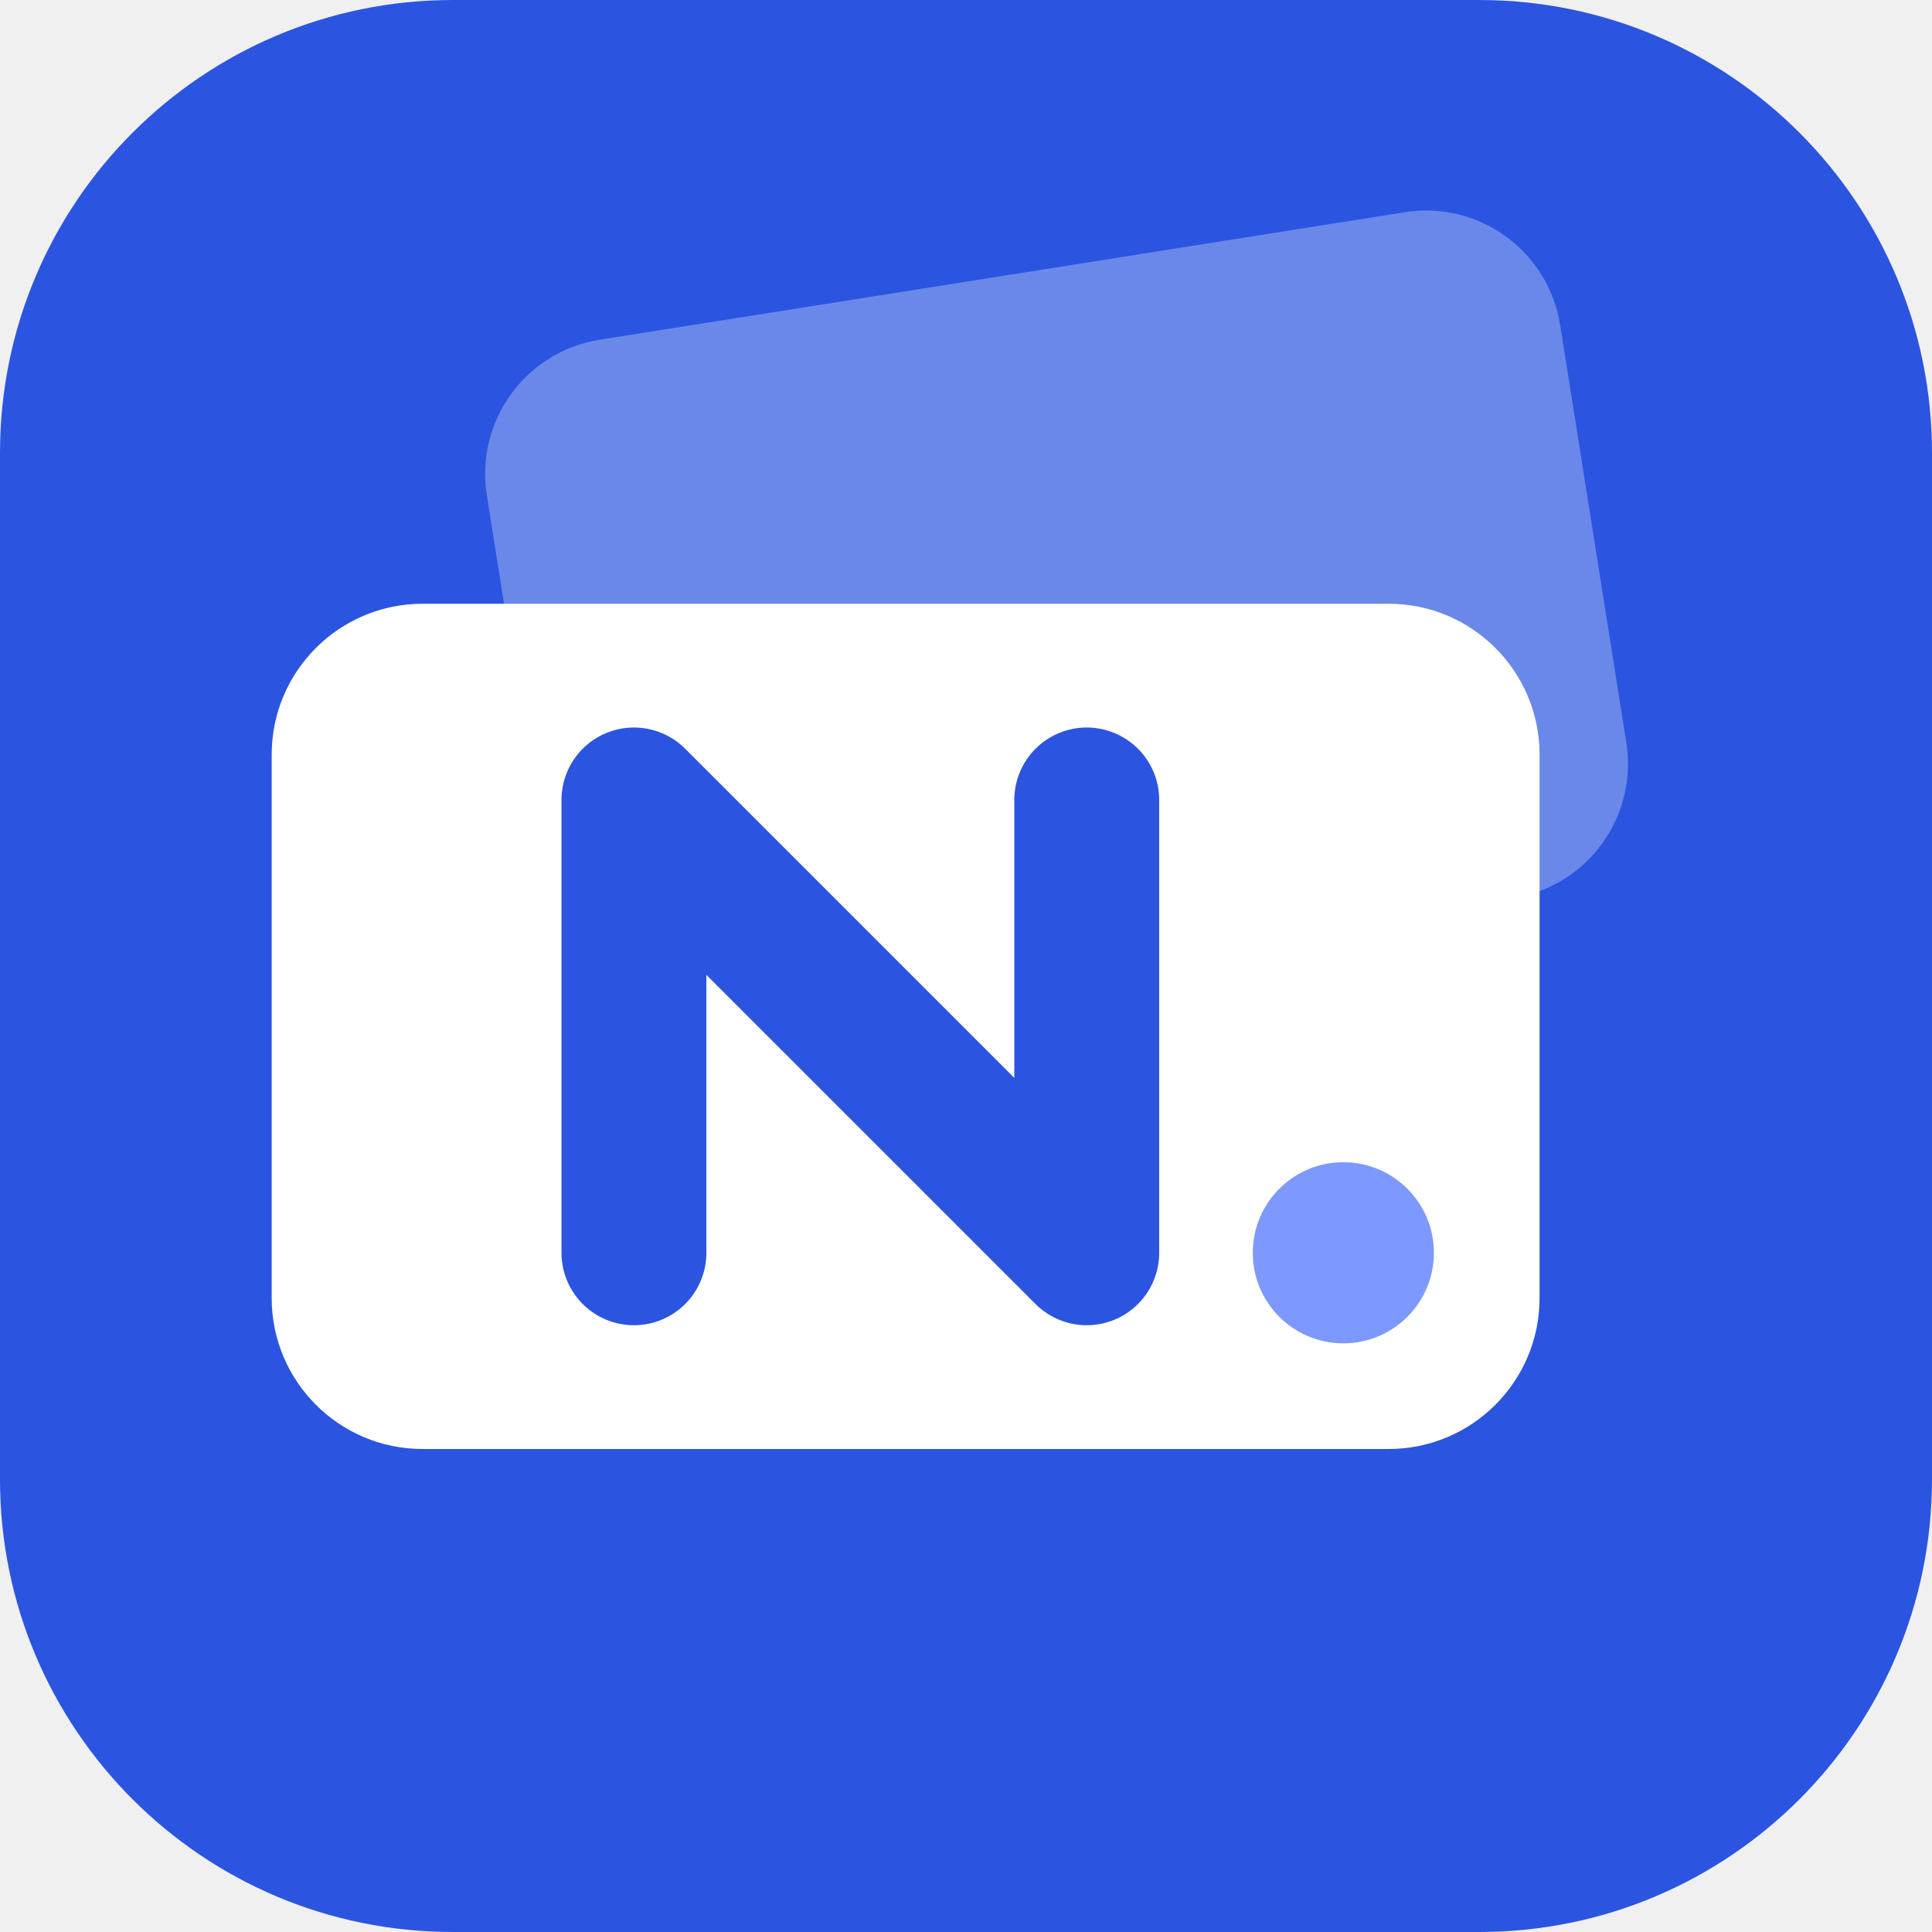
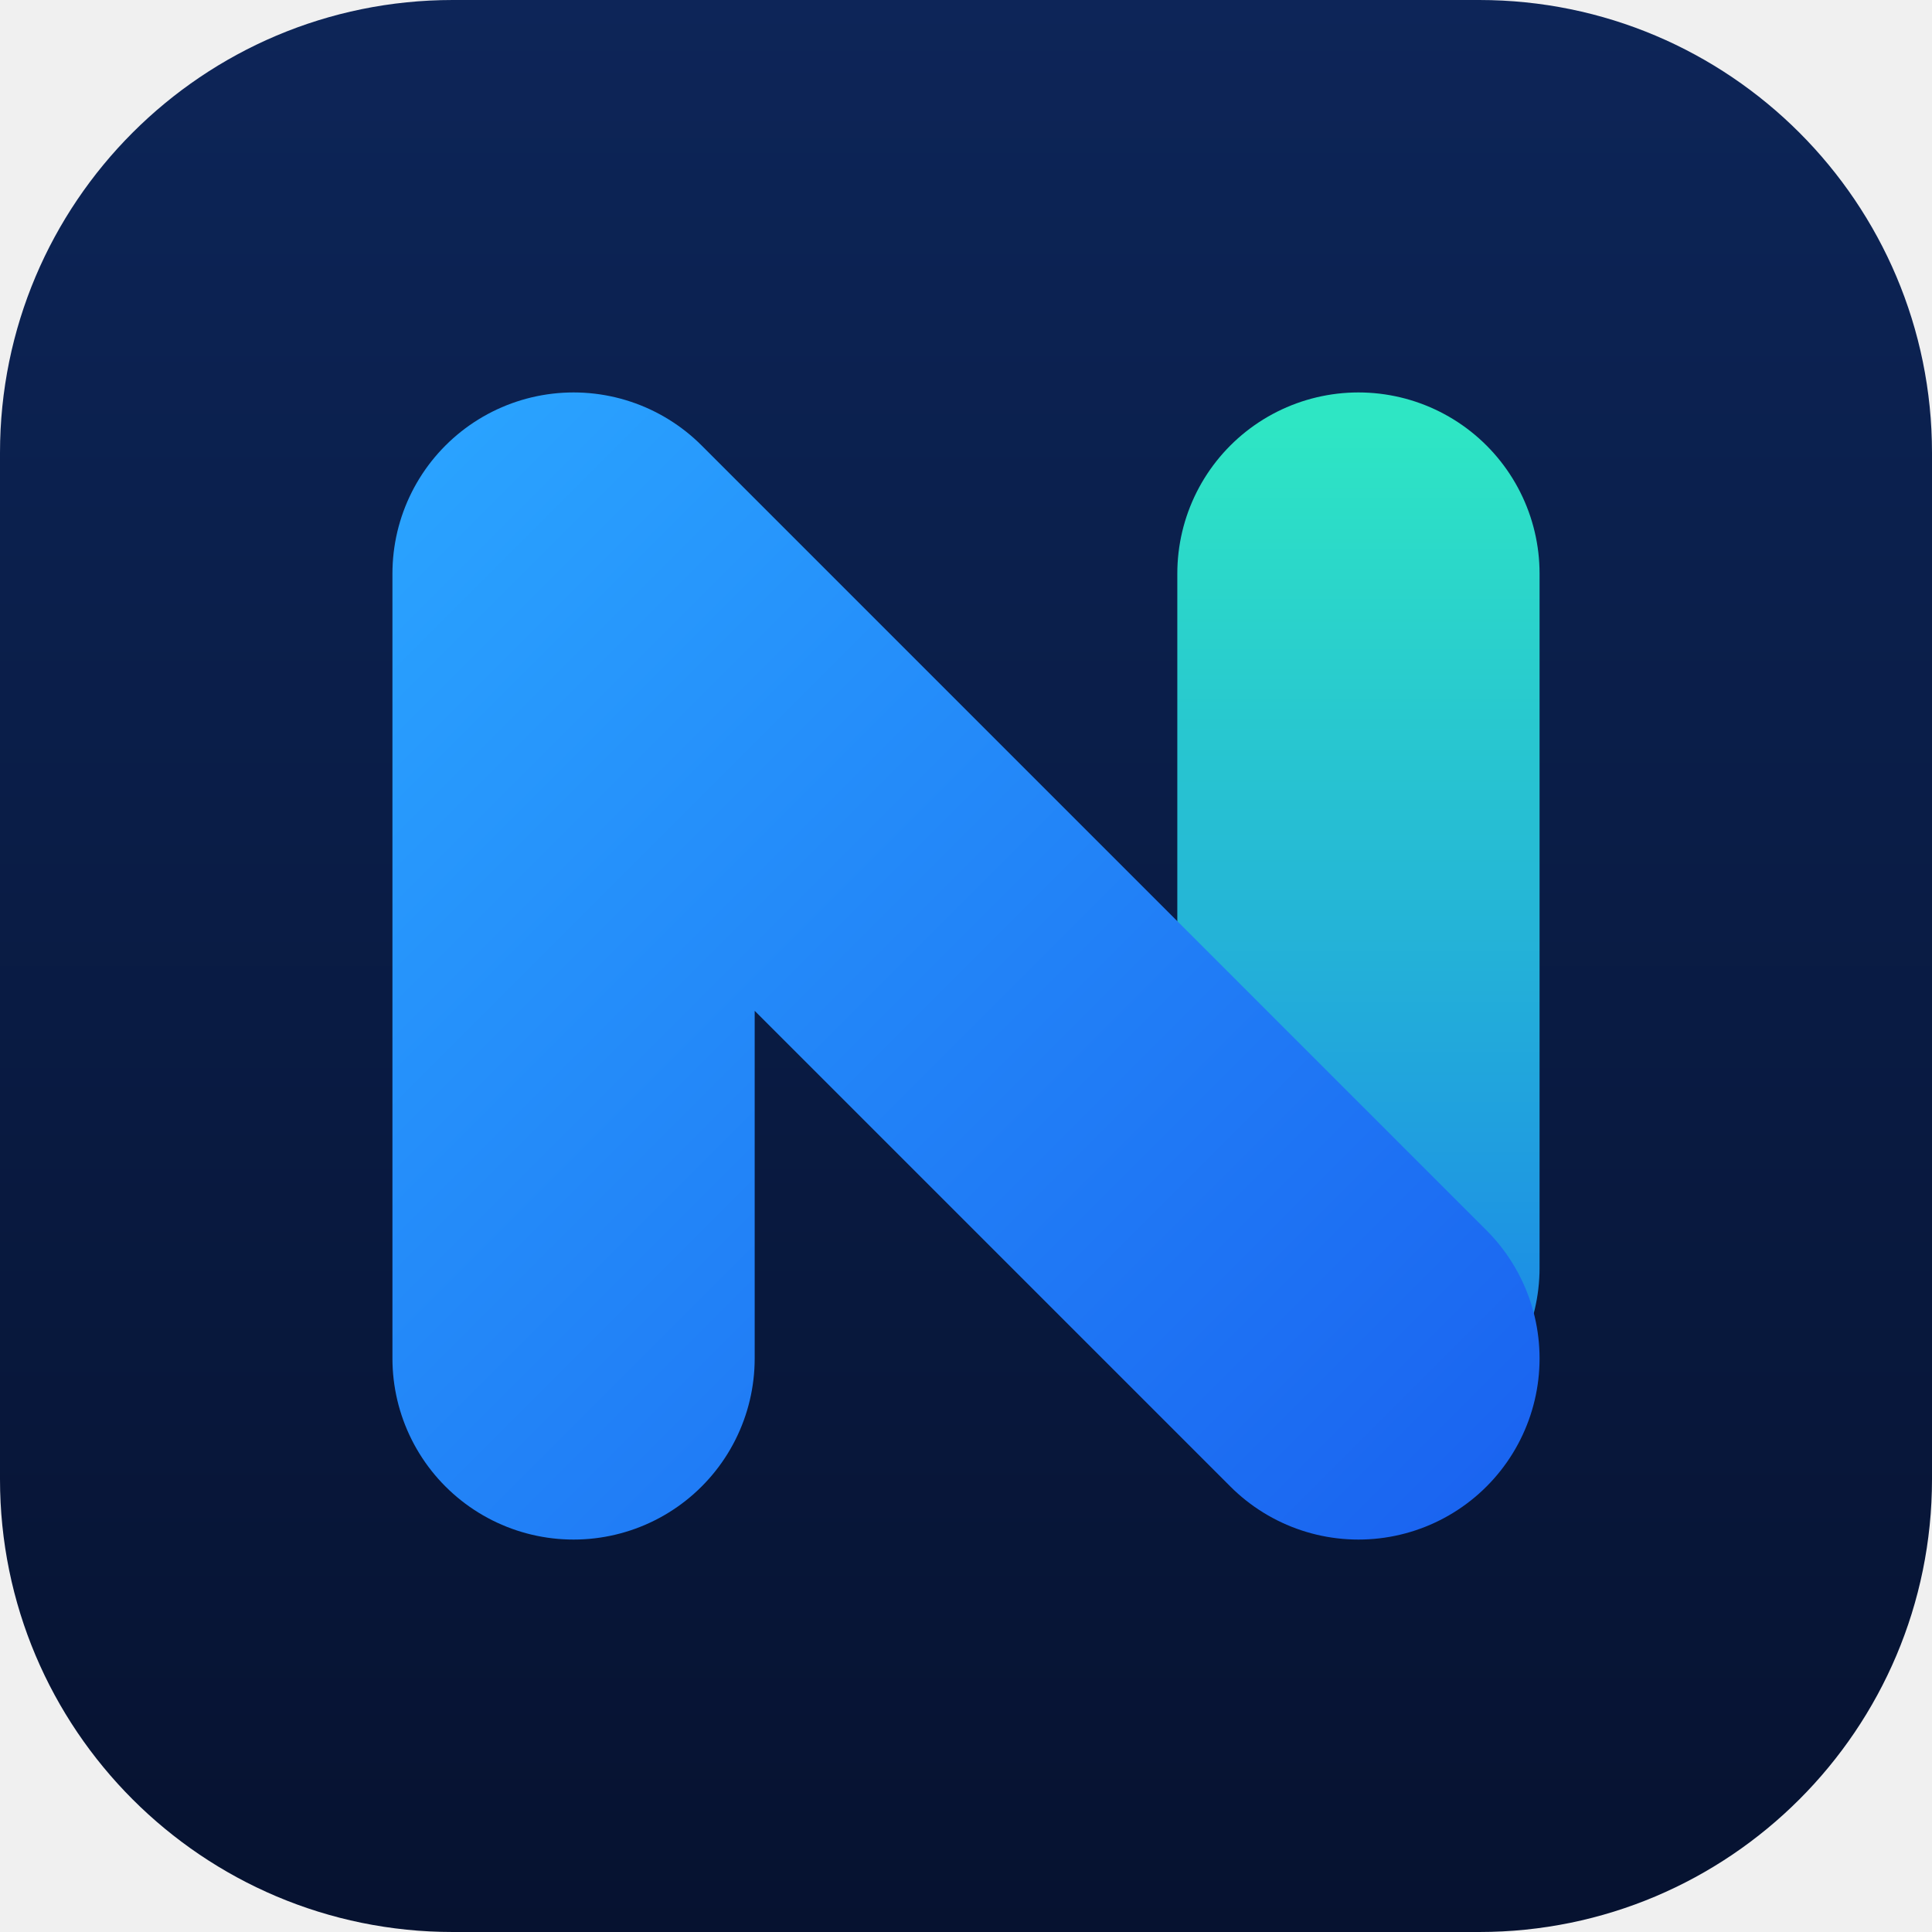
<svg xmlns="http://www.w3.org/2000/svg" viewBox="0 0 64 64">
-   <rect width="64" height="64" rx="15" fill="#2b55e0" />
-   <rect x="17" y="9" width="36" height="23" rx="4.5" fill="#ffffff" opacity=".3" transform="rotate(-9 35 20.5)" />
-   <rect x="9" y="20" width="42" height="28" rx="5" fill="#ffffff" />
-   <path d="M21 41.5 V 26.5 L 36 41.5 V 26.5" fill="none" stroke="#2b55e0" stroke-width="4.8" stroke-linecap="round" stroke-linejoin="round" />
-   <circle cx="44.5" cy="41.5" r="3" fill="#7d99ff" />
+   <defs>
+     <linearGradient id="nqTile" x1="0" y1="0" x2="0" y2="64" gradientUnits="userSpaceOnUse">
+       <stop offset="0" stop-color="#0d2558" />
+       <stop offset="1" stop-color="#061230" />
+     </linearGradient>
+     <linearGradient id="nqBlue" x1="14" y1="14" x2="50" y2="50" gradientUnits="userSpaceOnUse">
+       <stop offset="0" stop-color="#2aa4ff" />
+       <stop offset="1" stop-color="#1a63f0" />
+     </linearGradient>
+     <linearGradient id="nqTeal" x1="0" y1="14" x2="0" y2="44" gradientUnits="userSpaceOnUse">
+       <stop offset="0" stop-color="#2ee6c4" />
+       <stop offset="1" stop-color="#1c8ce6" />
+     </linearGradient>
+   </defs>
+   <rect width="64" height="64" rx="15" fill="url(#nqTile)" />
+   <path d="M45 19 V 42" stroke="url(#nqTeal)" stroke-width="12" stroke-linecap="round" />
+   <path d="M19 45 V 19 L 45 45" fill="none" stroke="url(#nqBlue)" stroke-width="12" stroke-linecap="round" stroke-linejoin="round" />
</svg>
